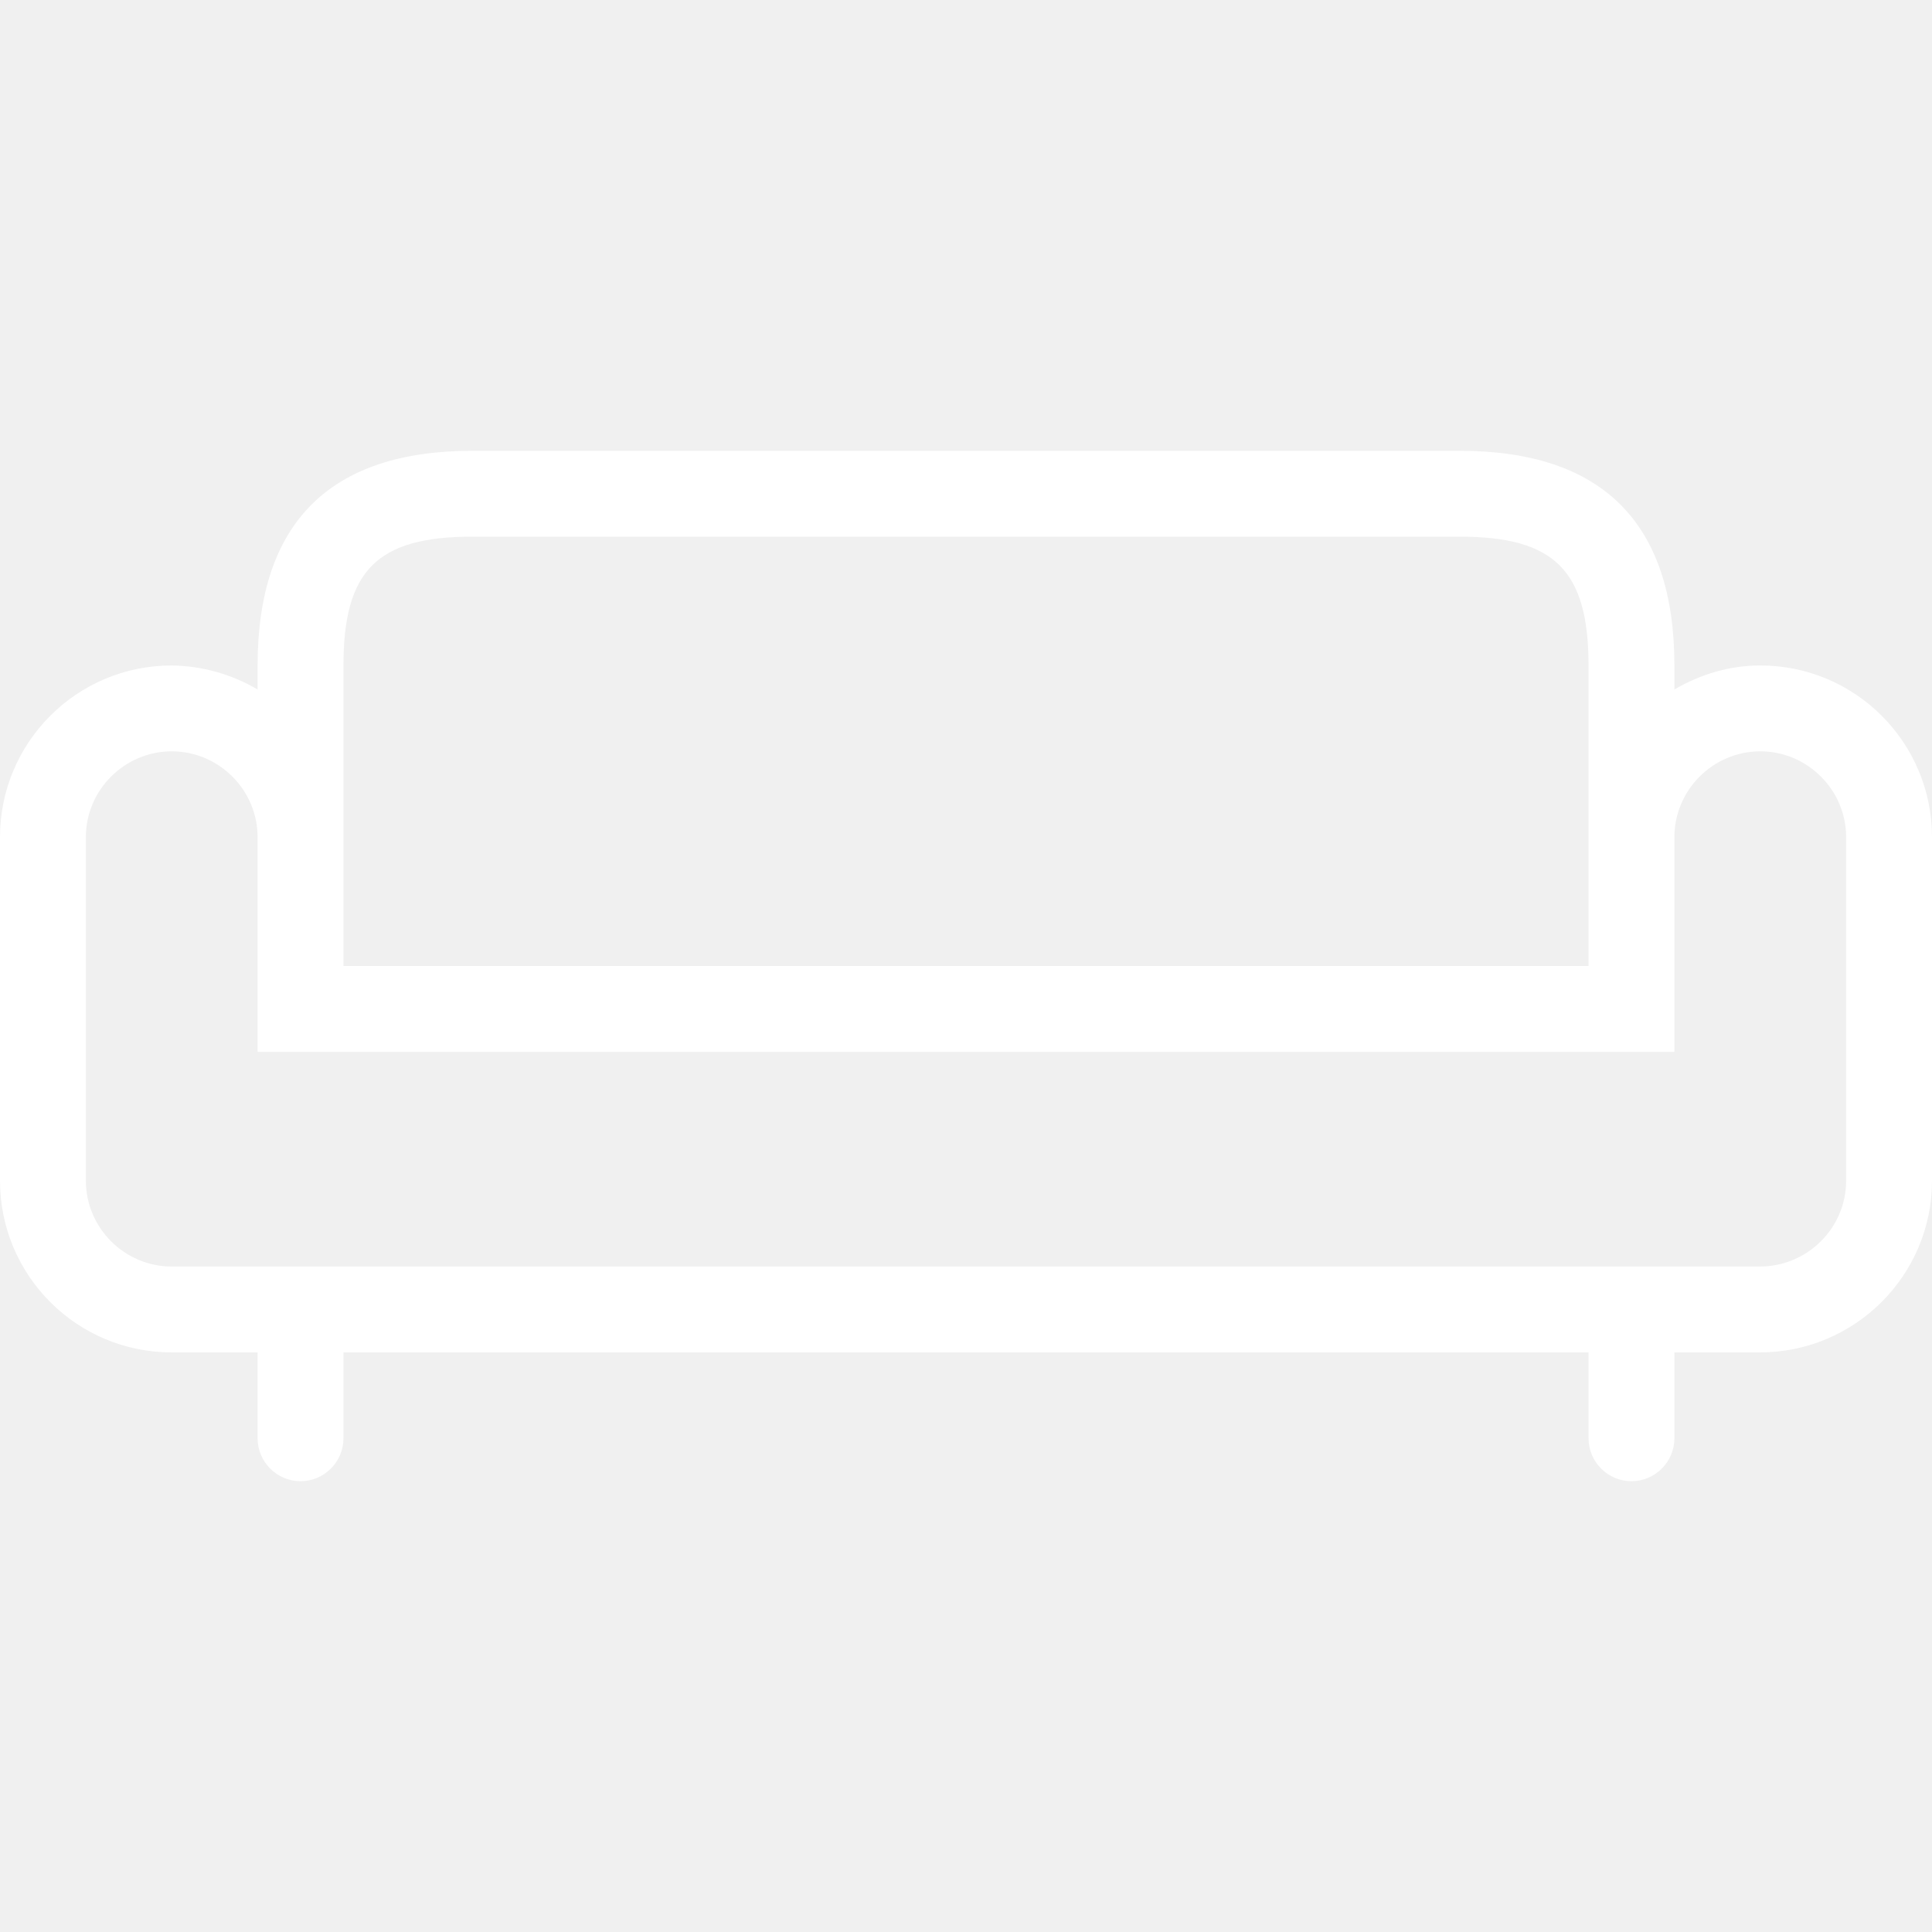
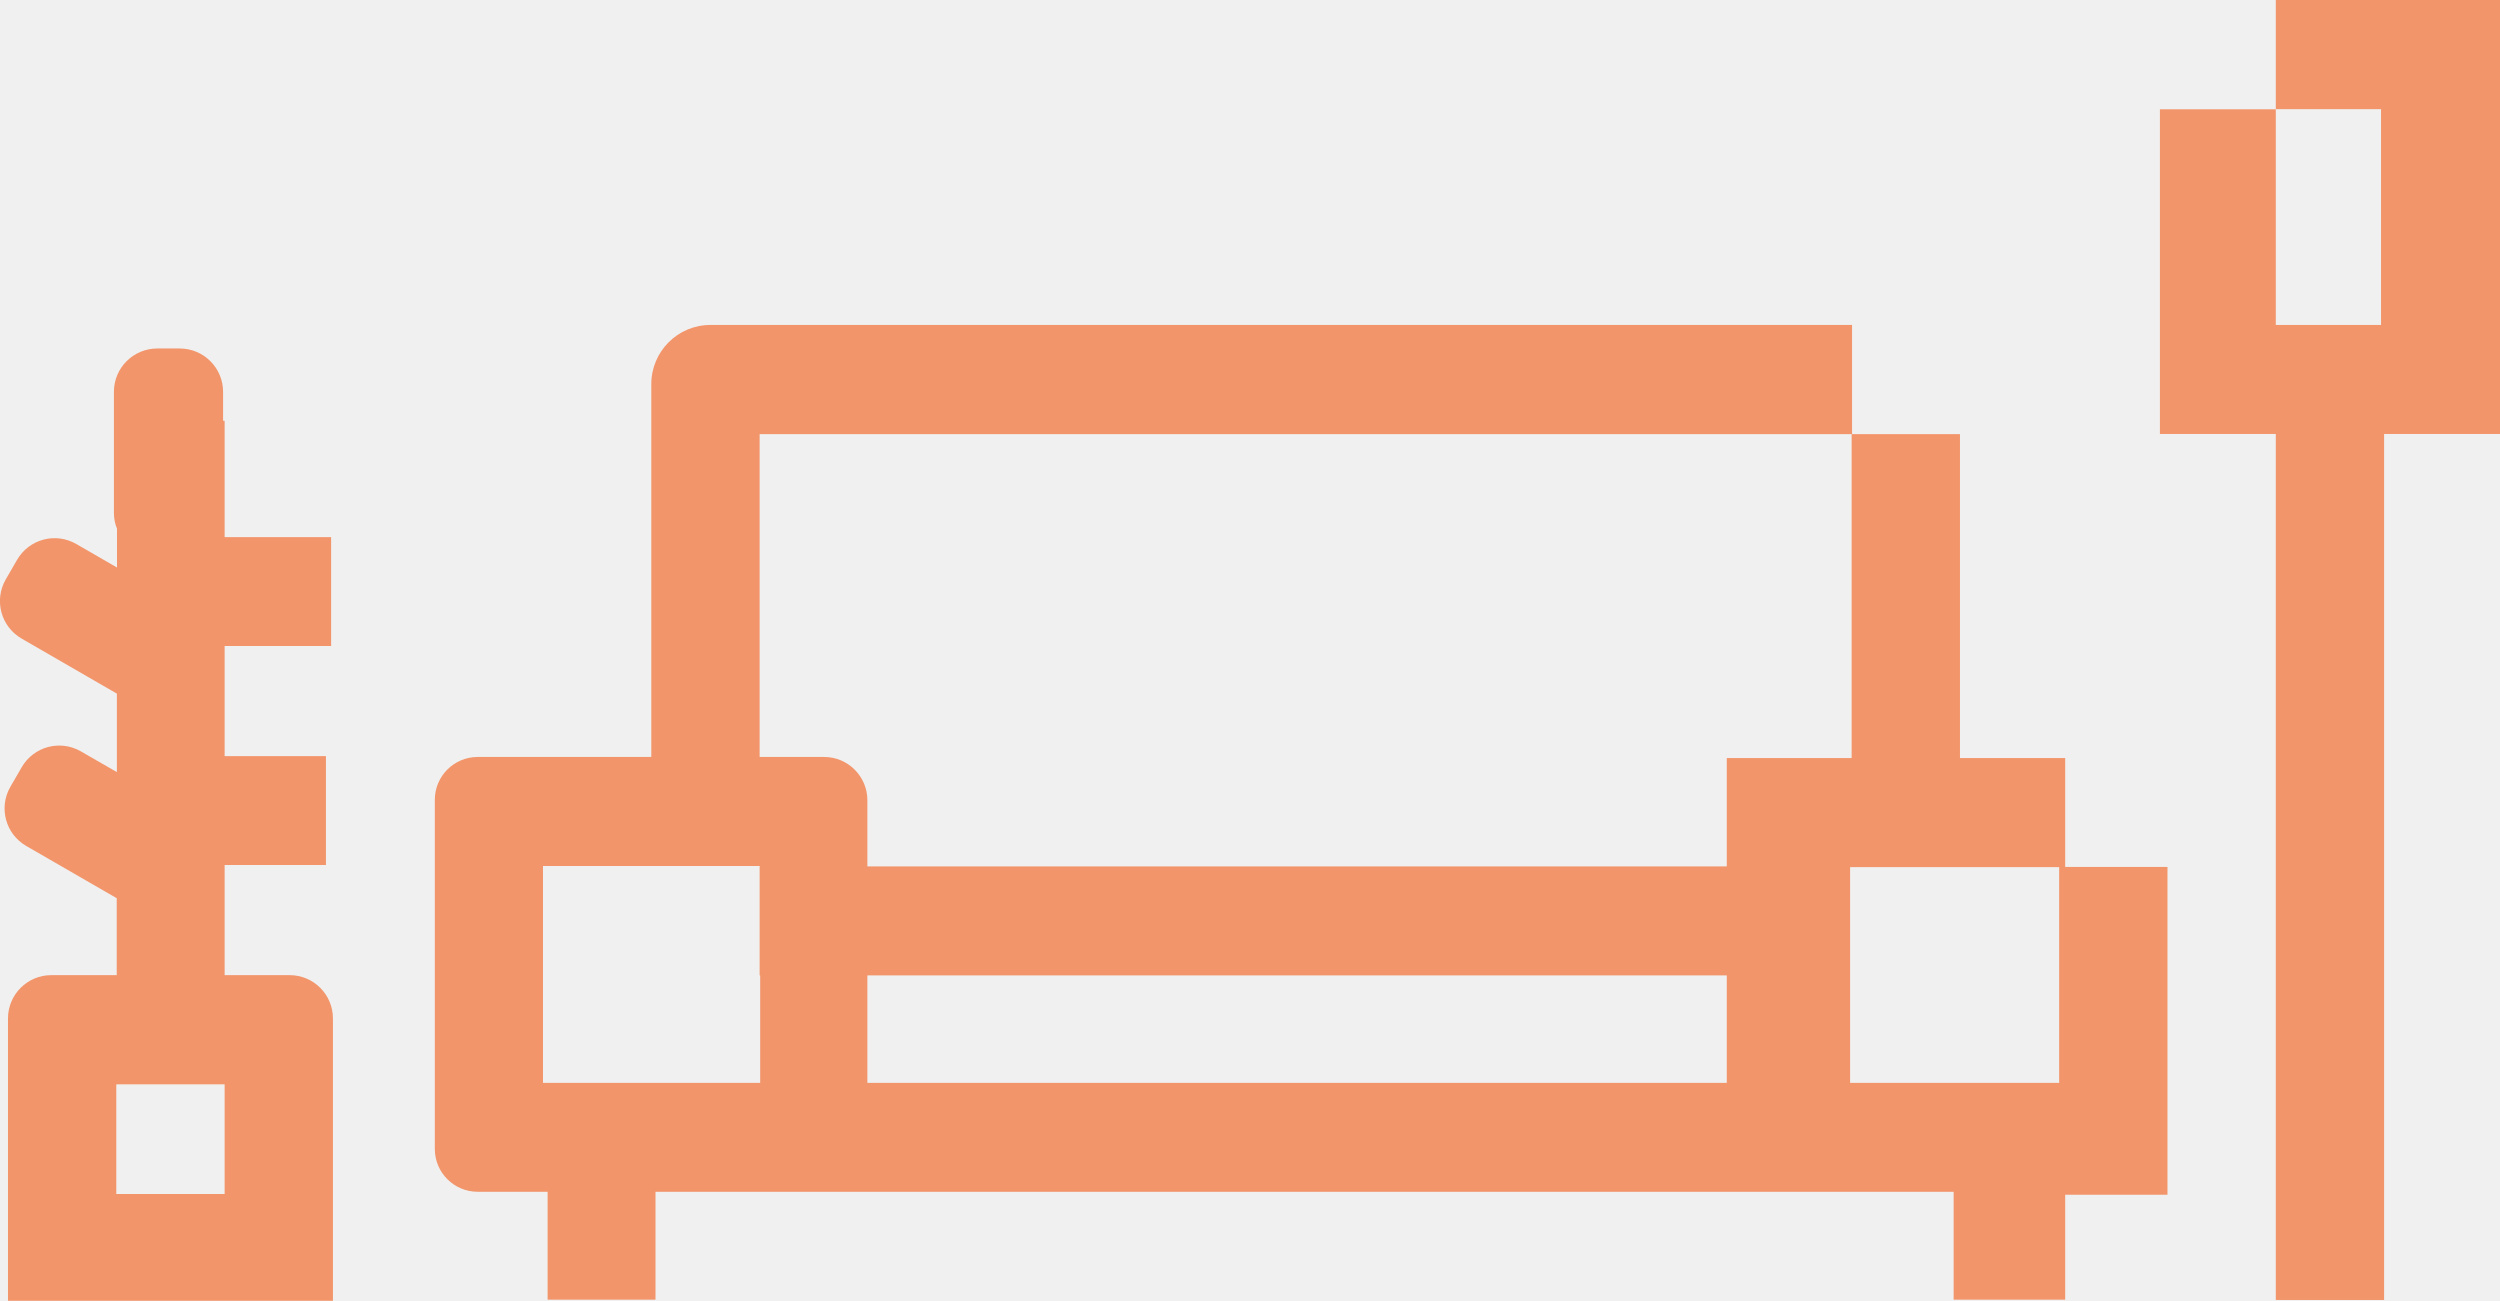
- <svg xmlns="http://www.w3.org/2000/svg" fill="#fff" height="800px" width="800px" version="1.1" id="Layer_1" viewBox="0 0 480 480" xml:space="preserve">
-   <g>
+ <svg xmlns="http://www.w3.org/2000/svg" id="_Слой_2" data-name="Слой 2" viewBox="0 0 178.41 92.82">
+   <defs>
+     <style>
+       .cls-1 {
+         fill: #f2956a;
+       }
+     </style>
+   </defs>
+   <g id="_Слой_1-2" data-name="Слой 1">
    <g>
-       <path d="M437.333,165.333c-7.467,0-14.827,2.133-21.333,5.973v-5.973C416,129.92,398.08,112,362.667,112H117.333    C81.92,112,64,129.92,64,165.333v5.973c-6.507-3.84-13.867-5.867-21.333-5.973C19.093,165.333,0,184.427,0,208v85.333    C0,316.907,19.093,336,42.667,336H64v21.333C64,363.2,68.8,368,74.667,368c5.867,0,10.667-4.8,10.667-10.667V336h309.333v21.333    c0,5.867,4.8,10.667,10.667,10.667C411.2,368,416,363.2,416,357.333V336h21.227C460.8,336,480,316.907,480,293.333V208    C480,184.427,460.907,165.333,437.333,165.333z M85.333,165.333c0-23.573,8.32-32,32-32h245.333c23.573,0,32,8.427,32,32V240    H85.333V165.333z M458.667,293.333c0,11.84-9.707,21.333-21.44,21.333H42.667c-11.733,0-21.333-9.6-21.333-21.333V208    c0-11.733,9.6-21.333,21.333-21.333S64,196.267,64,208v53.333h352V208c0-11.733,9.6-21.333,21.333-21.333    s21.333,9.6,21.333,21.333V293.333z" />
+       <path class="cls-1" d="M147.38,54.1h-7.51v-23.12h-7.73v23.12h-8.91v7.73h-61.33v-4.72c0-1.7-1.38-3.09-3.09-3.09h-4.6v-23.04h77.96v-7.79H50.7c-2.33,0-4.22,1.89-4.22,4.22v3.57h0v23.04h-12.39c-1.69,0-3.06,1.37-3.06,3.06v.02s0,0,0,0v1.61s0,0,0,0v23.28c0,1.69,1.37,3.06,3.06,3.06h4.99v7.7h7.7v-7.7h92.64v7.7h7.96v-7.49h7.3v-23.39h-7.3v-7.79ZM123.23,69.61v7.67h-61.33v-7.67h61.33ZM54.25,69.61v7.67h-15.5v-15.48h15.5v.02h-.04v7.79h.04ZM146.95,77.28h-14.92v-15.4h14.92v15.4Z" />
+       <path class="cls-1" d="M20.67,69.59h-4.64v-7.86h7.23v-7.77h-7.23v-7.86h7.6v-7.77h-7.6v-8.3h-.11v-2.07c0-1.7-1.38-3.09-3.09-3.09h-1.61c-1.7,0-3.09,1.38-3.09,3.09v8.66c0,.39.08.77.22,1.11v2.77l-2.91-1.68c-1.48-.85-3.36-.35-4.22,1.13l-.81,1.4c-.85,1.48-.35,3.36,1.13,4.22l6.8,3.93v5.6l-2.57-1.48c-1.48-.85-3.36-.35-4.22,1.13l-.81,1.4c-.85,1.48-.35,3.36,1.13,4.22l6.46,3.73v5.49H3.66c-1.7,0-3.09,1.38-3.09,3.09v20.15h23.19v-20.15c0-1.7-1.38-3.09-3.09-3.09ZM8.3,85.21v-7.83h7.73v7.83h-7.73Z" />
+       <polygon class="cls-1" points="169.92 0 169.92 0 162.41 0 162.41 7.79 169.92 7.79 169.92 23.19 162.41 23.19 162.41 7.8 154.14 7.8 154.14 23.19 154.14 30.94 154.14 30.97 162.41 30.97 162.41 92.77 170.14 92.77 170.14 30.97 178.41 30.97 178.41 30.97 178.41 23.19 178.41 0 169.92 0" />
    </g>
  </g>
</svg>
